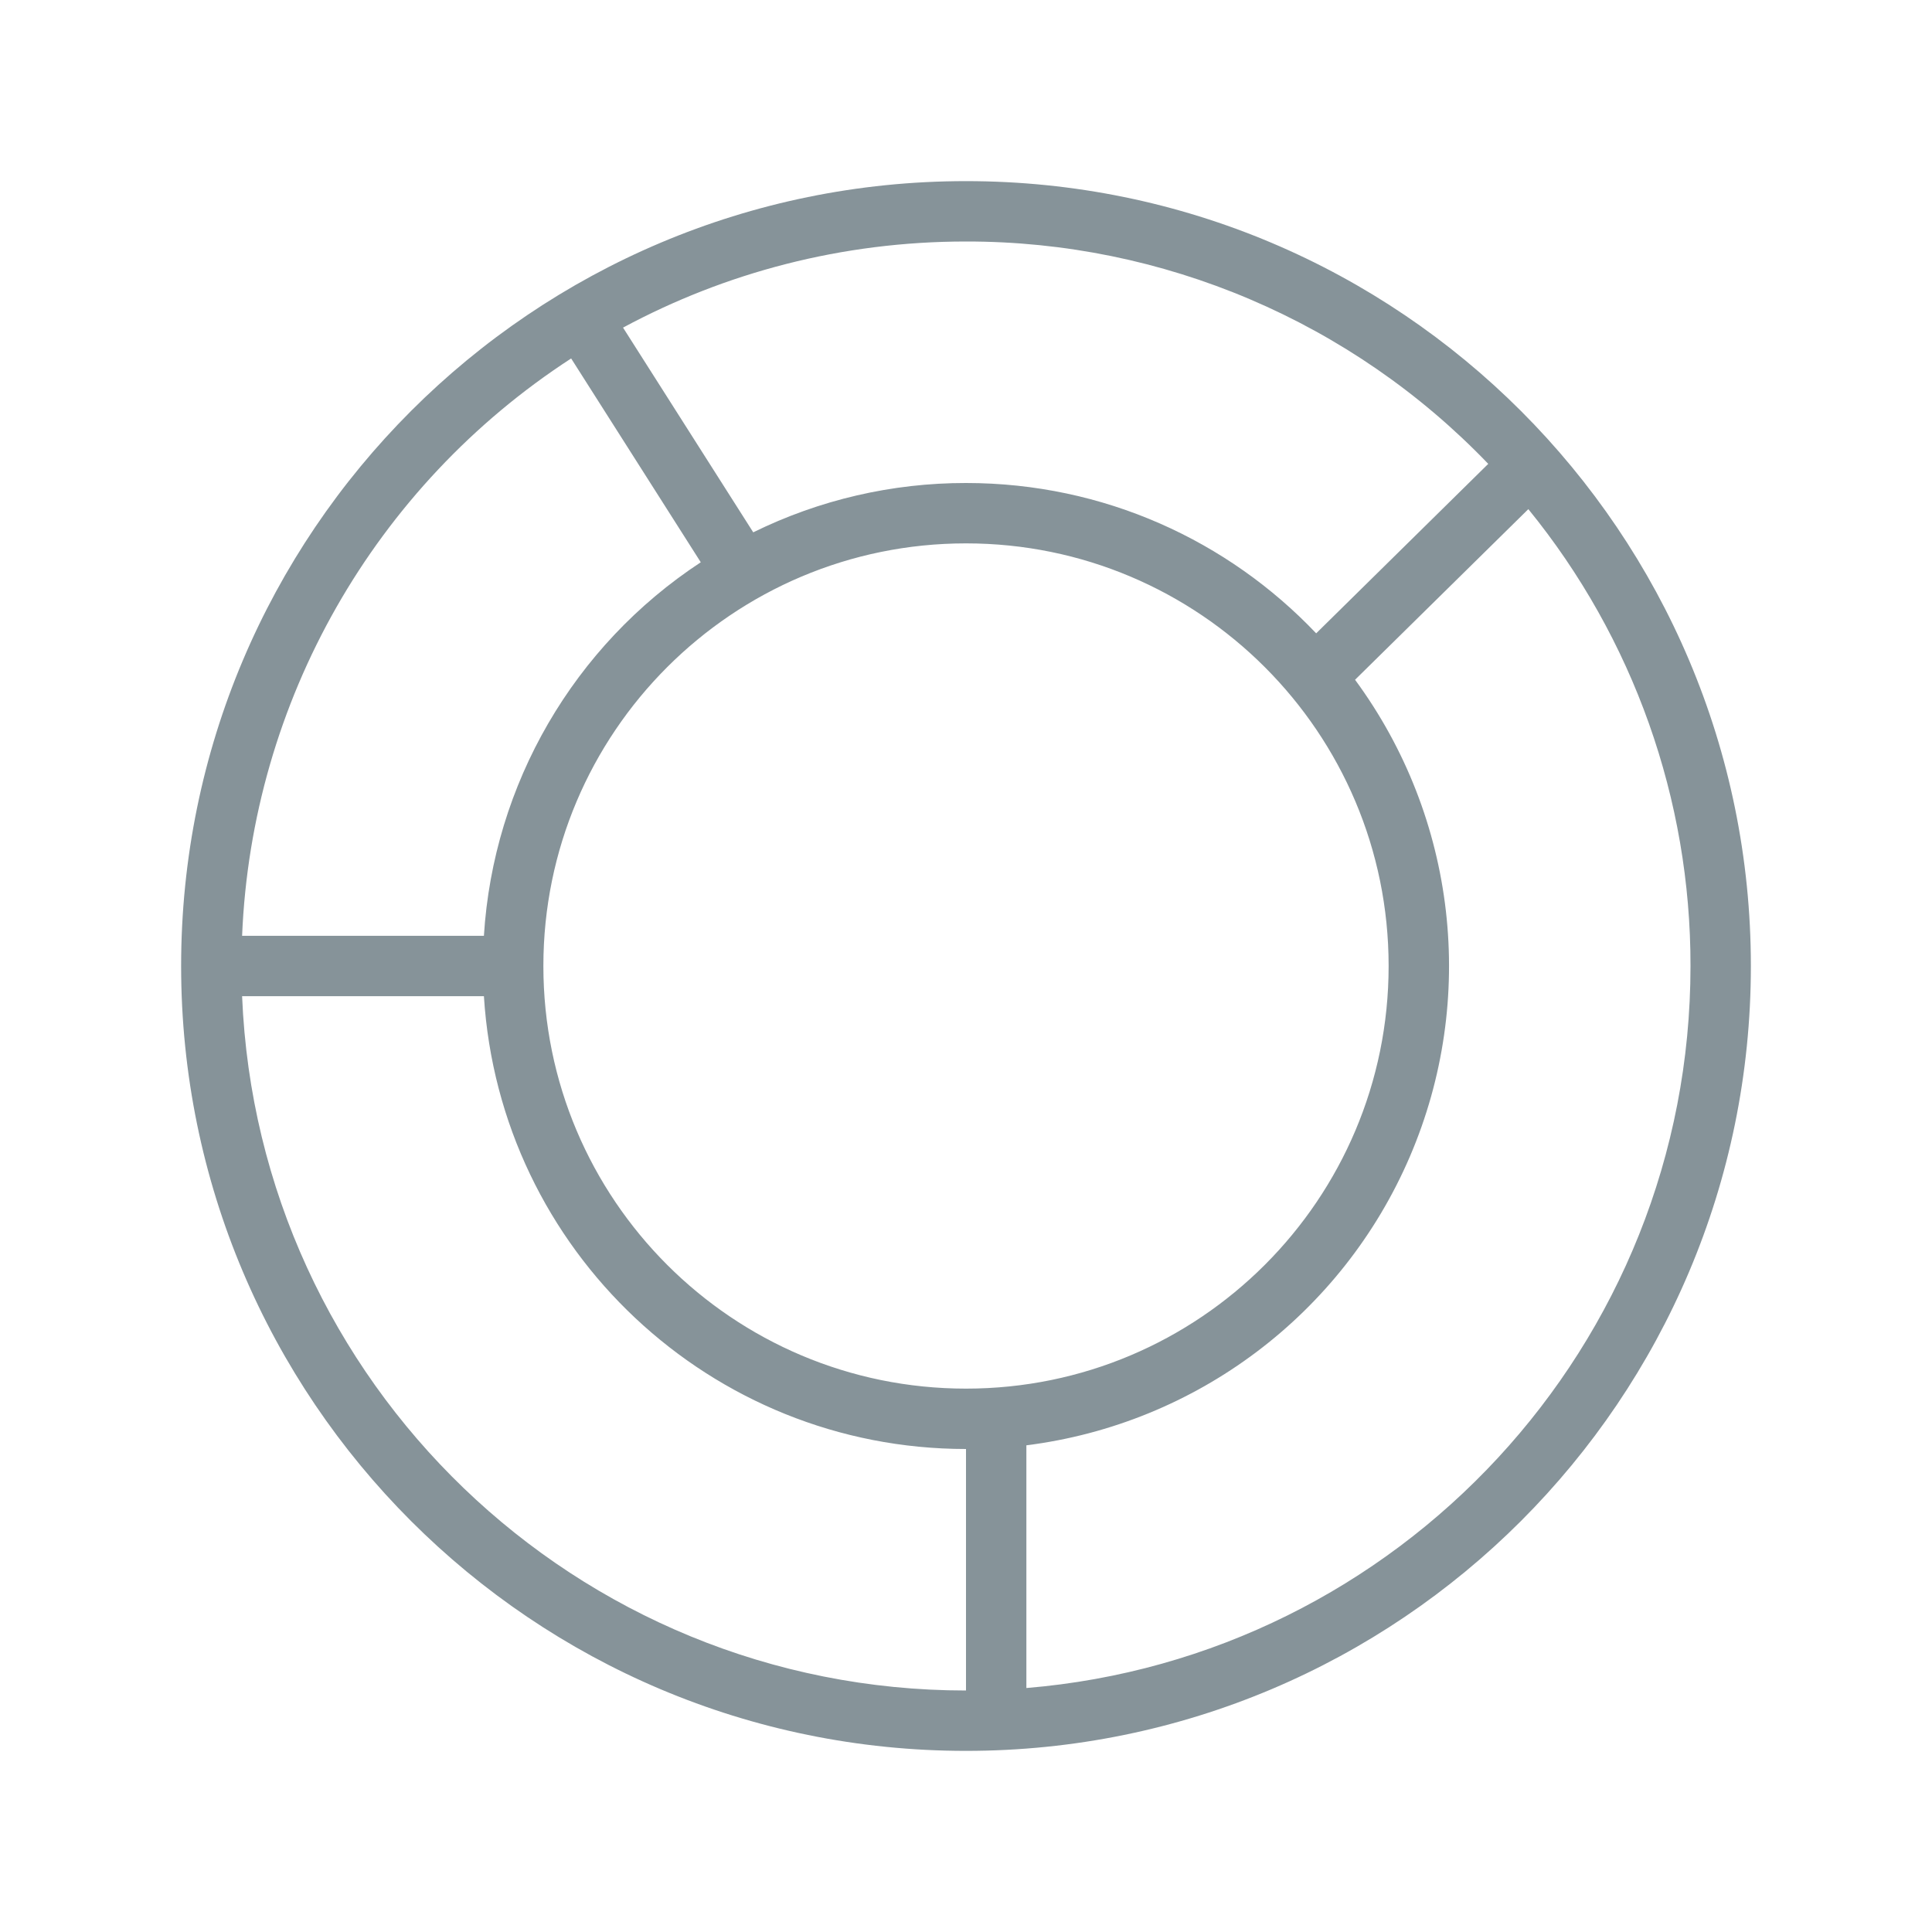
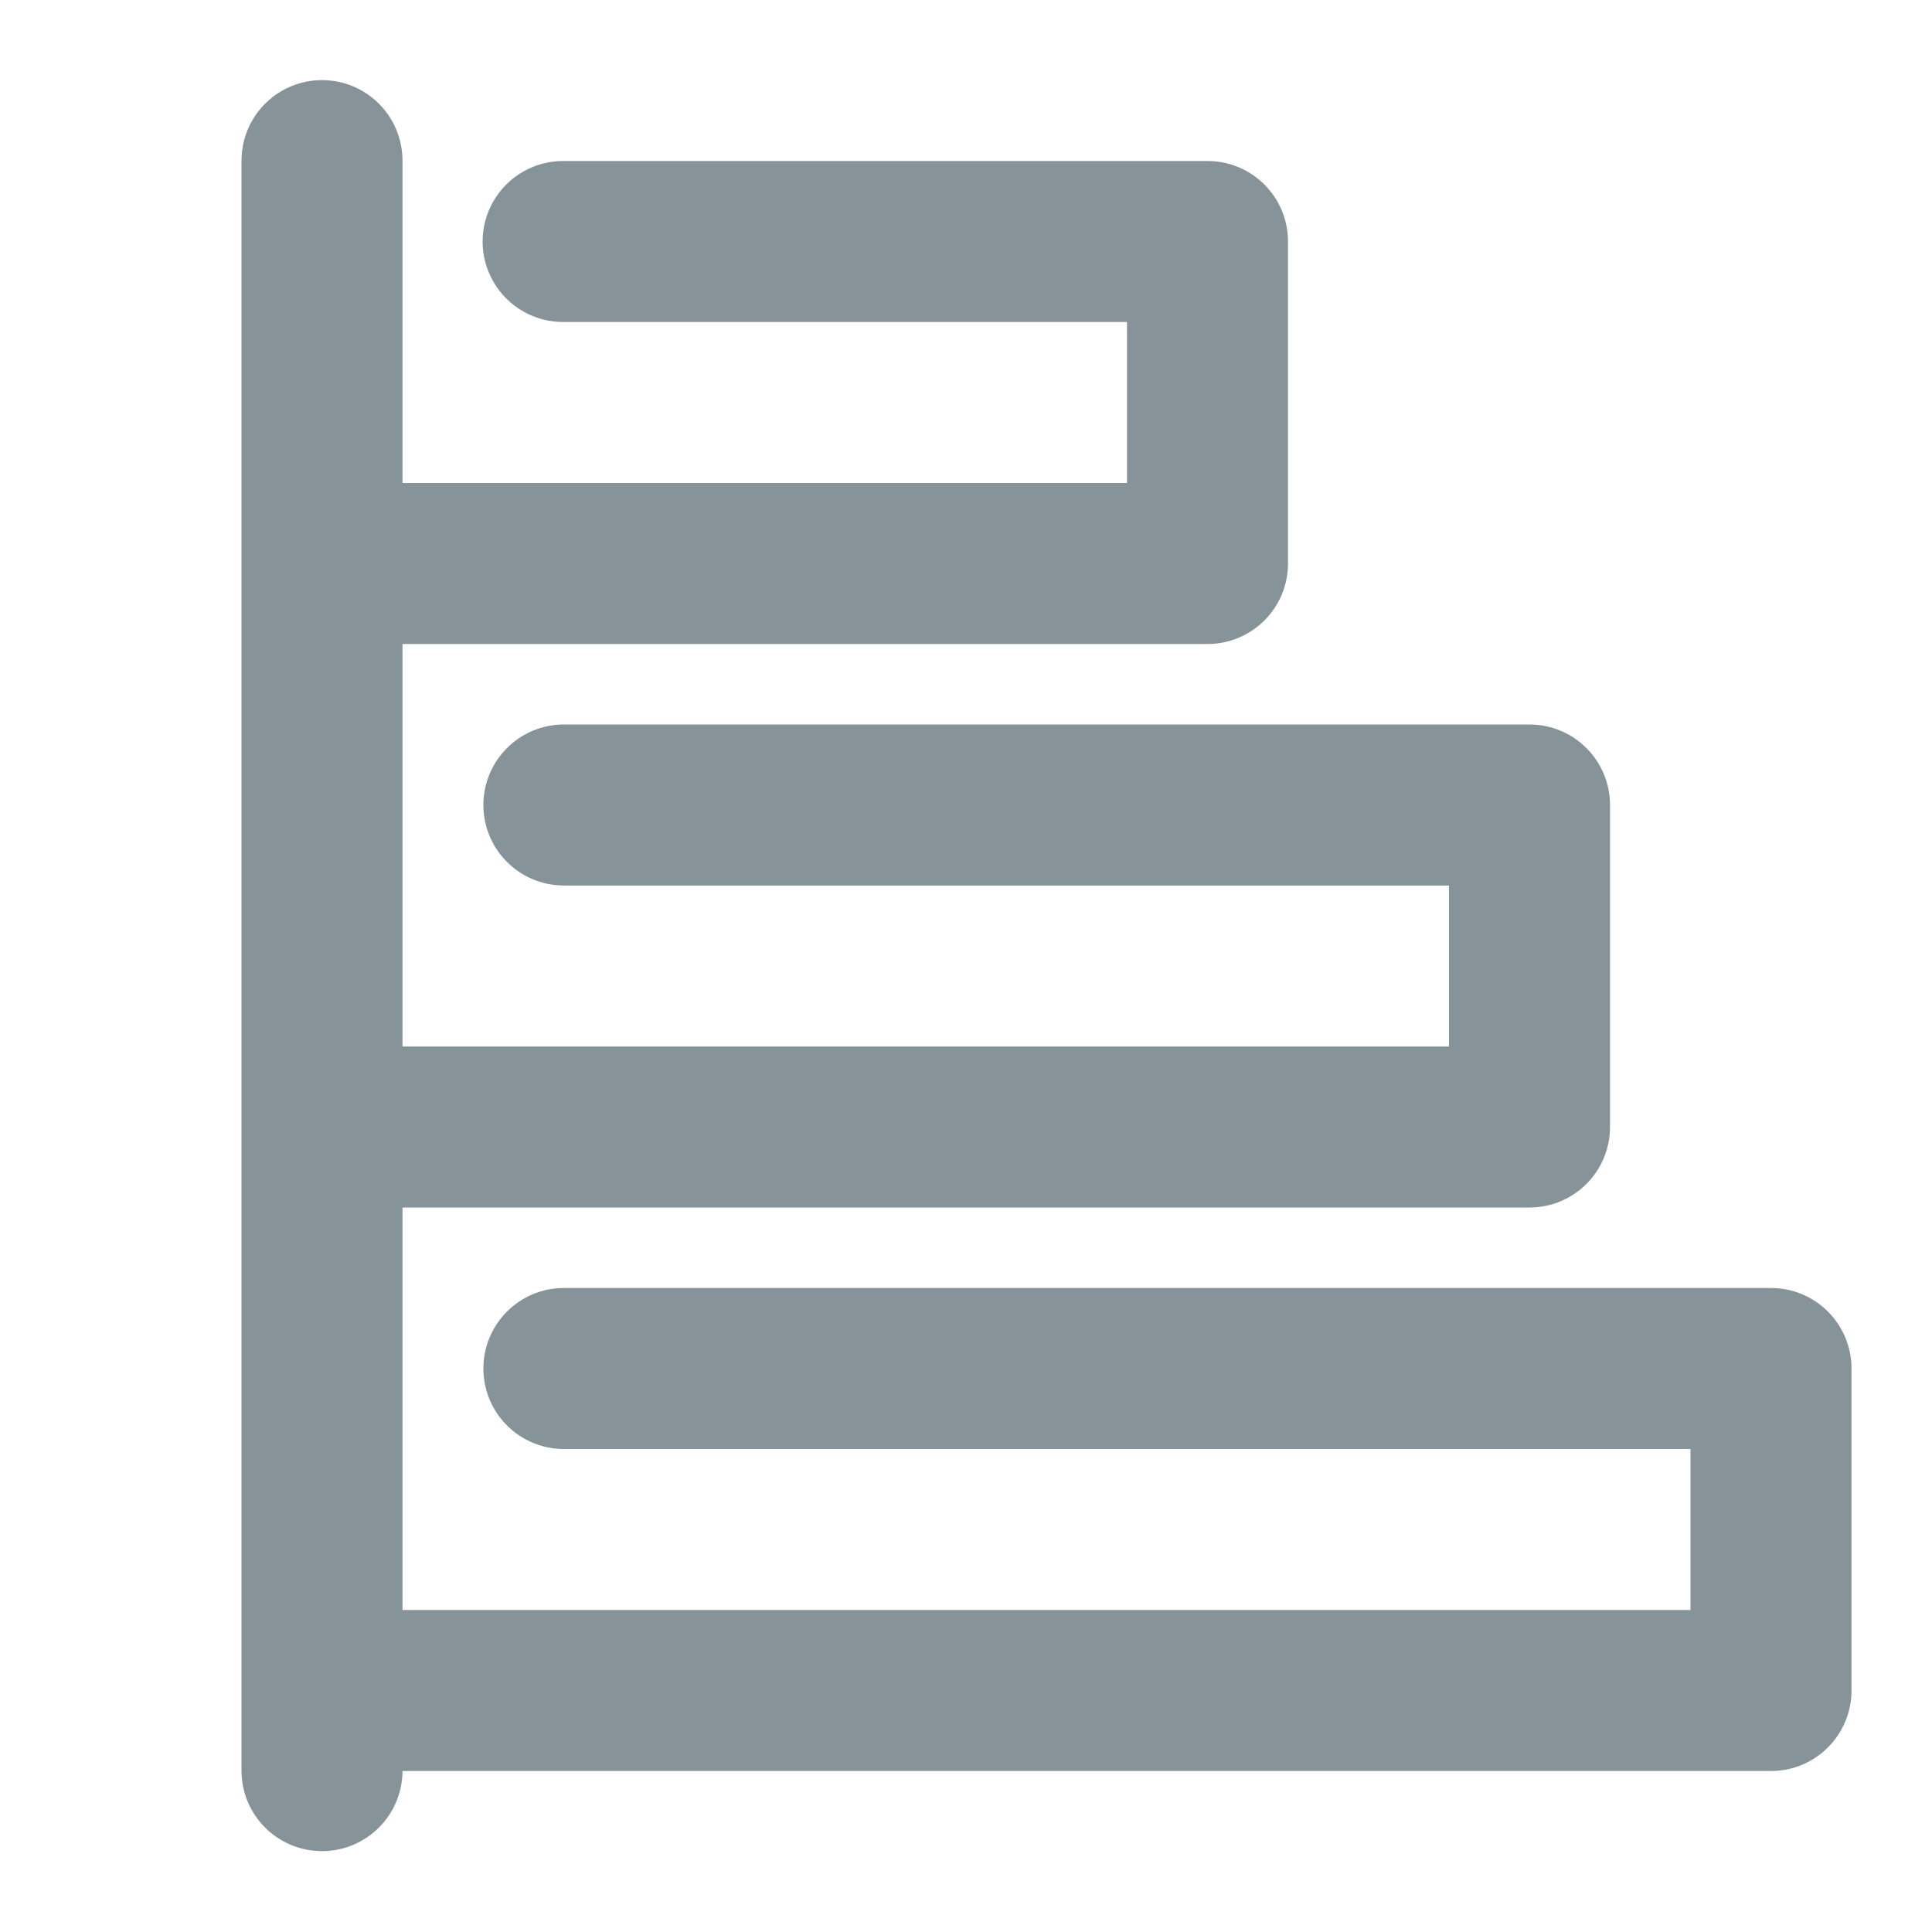
- <svg xmlns="http://www.w3.org/2000/svg" t="1646028211741" class="icon" viewBox="0 0 1024 1024" version="1.1" p-id="1534" width="200" height="200">
+ <svg xmlns="http://www.w3.org/2000/svg" t="1646032814911" class="icon" viewBox="0 0 1024 1024" version="1.1" p-id="719" width="200" height="200">
  <defs>
    <style type="text/css" />
  </defs>
-   <path d="M302.72 189.984A383.712 383.712 0 0 0 128.32 496h128.16a255.84 255.84 0 0 1 114.944-197.984L302.72 189.984z m27.52-16.32l68.992 108.48A254.944 254.944 0 0 1 512 256c73.056 0 138.976 30.592 185.6 79.68l91.2-89.824A382.88 382.88 0 0 0 512 128c-65.76 0-127.648 16.512-181.76 45.632zM128.32 528C136.704 732.672 305.28 896 512 896v-128a256 256 0 0 1-255.52-240H128.32z m681.728-258.144l-91.84 90.432A256.032 256.032 0 0 1 544 766.048v128.64C741.12 878.4 896 713.28 896 512a382.4 382.4 0 0 0-85.952-242.144zM512 928C282.24 928 96 741.76 96 512S282.24 96 512 96s416 186.24 416 416-186.24 416-416 416z m0-192a224 224 0 1 0 0-448 224 224 0 0 0 0 448z" p-id="1535" fill="#869399" />
+   <path d="M213.333 256h384V170.667H298.667a42.667 42.667 0 1 1 0-85.333h341.333a42.667 42.667 0 0 1 42.667 42.667v170.667a42.667 42.667 0 0 1-42.667 42.667H213.333v213.333h554.667v-85.333H298.667a42.667 42.667 0 0 1 0-85.333h512a42.667 42.667 0 0 1 42.667 42.667v170.667a42.667 42.667 0 0 1-42.667 42.667H213.333v213.333h682.667v-85.333H298.667a42.667 42.667 0 0 1 0-85.333h640a42.667 42.667 0 0 1 42.667 42.667v170.667a42.667 42.667 0 0 1-42.667 42.667H213.333a42.667 42.667 0 0 1-85.333 0V85.333a42.667 42.667 0 1 1 85.333 0v170.667z" p-id="720" fill="#869399" />
</svg>
